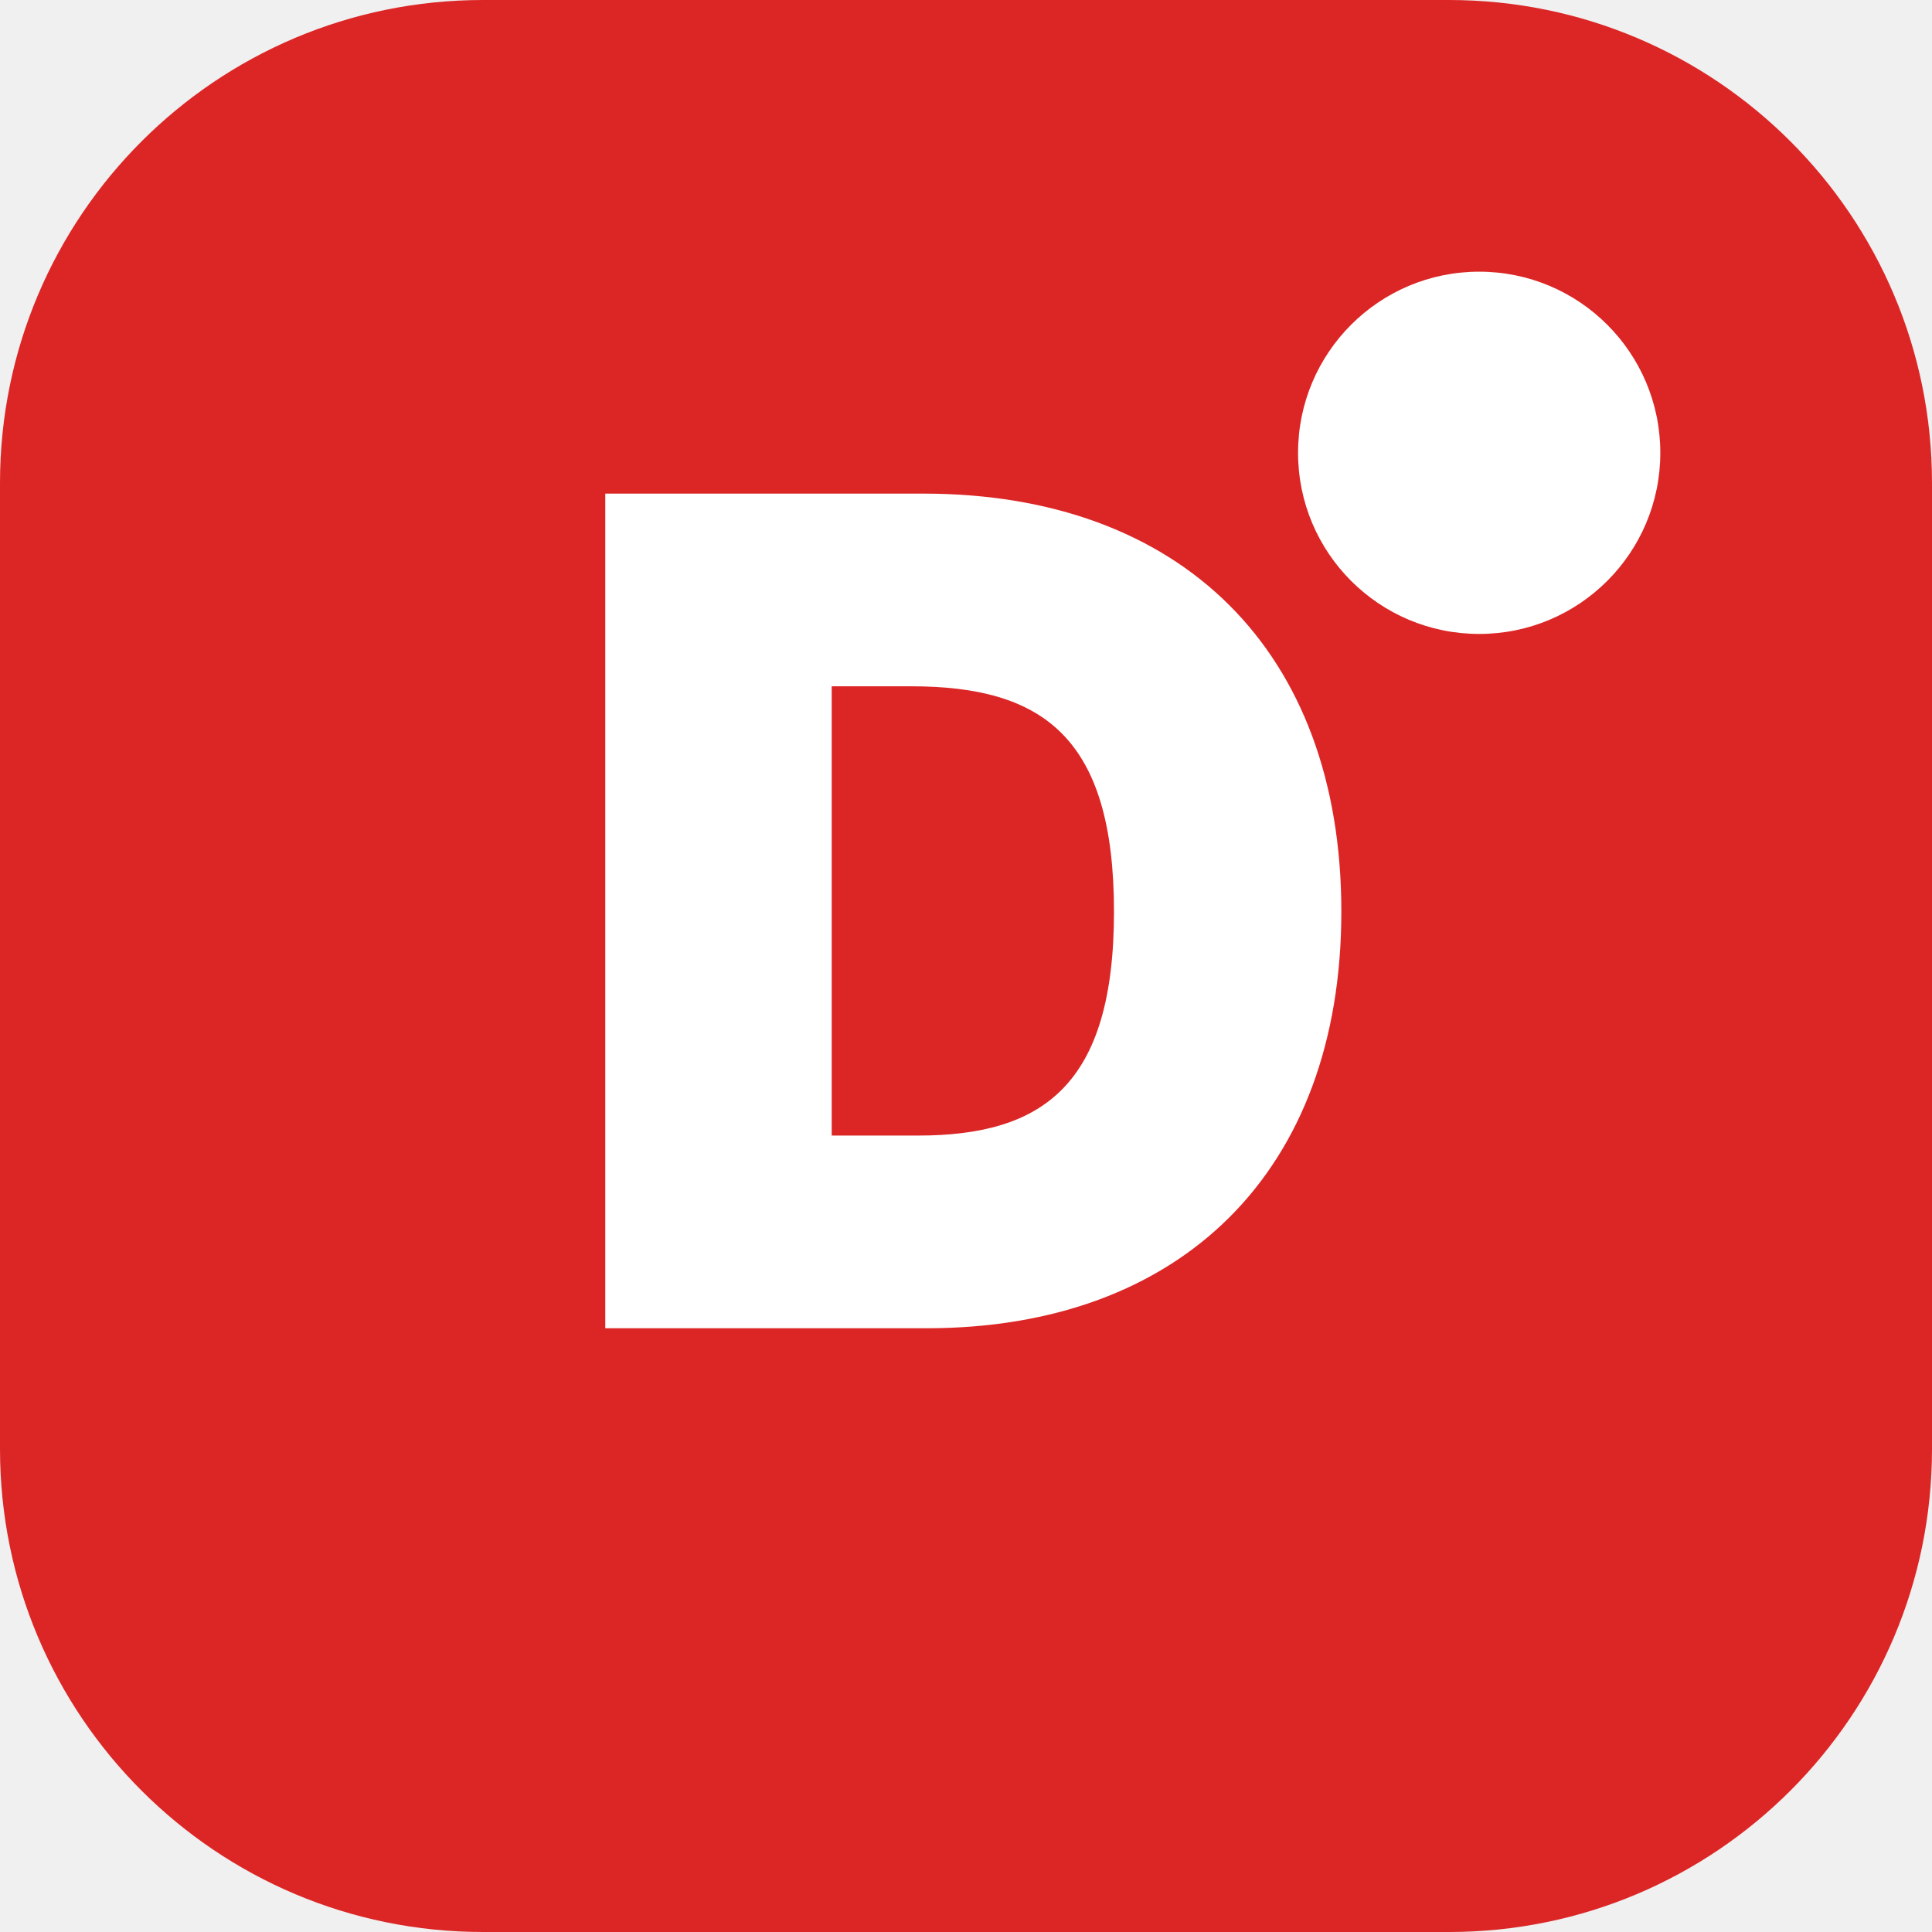
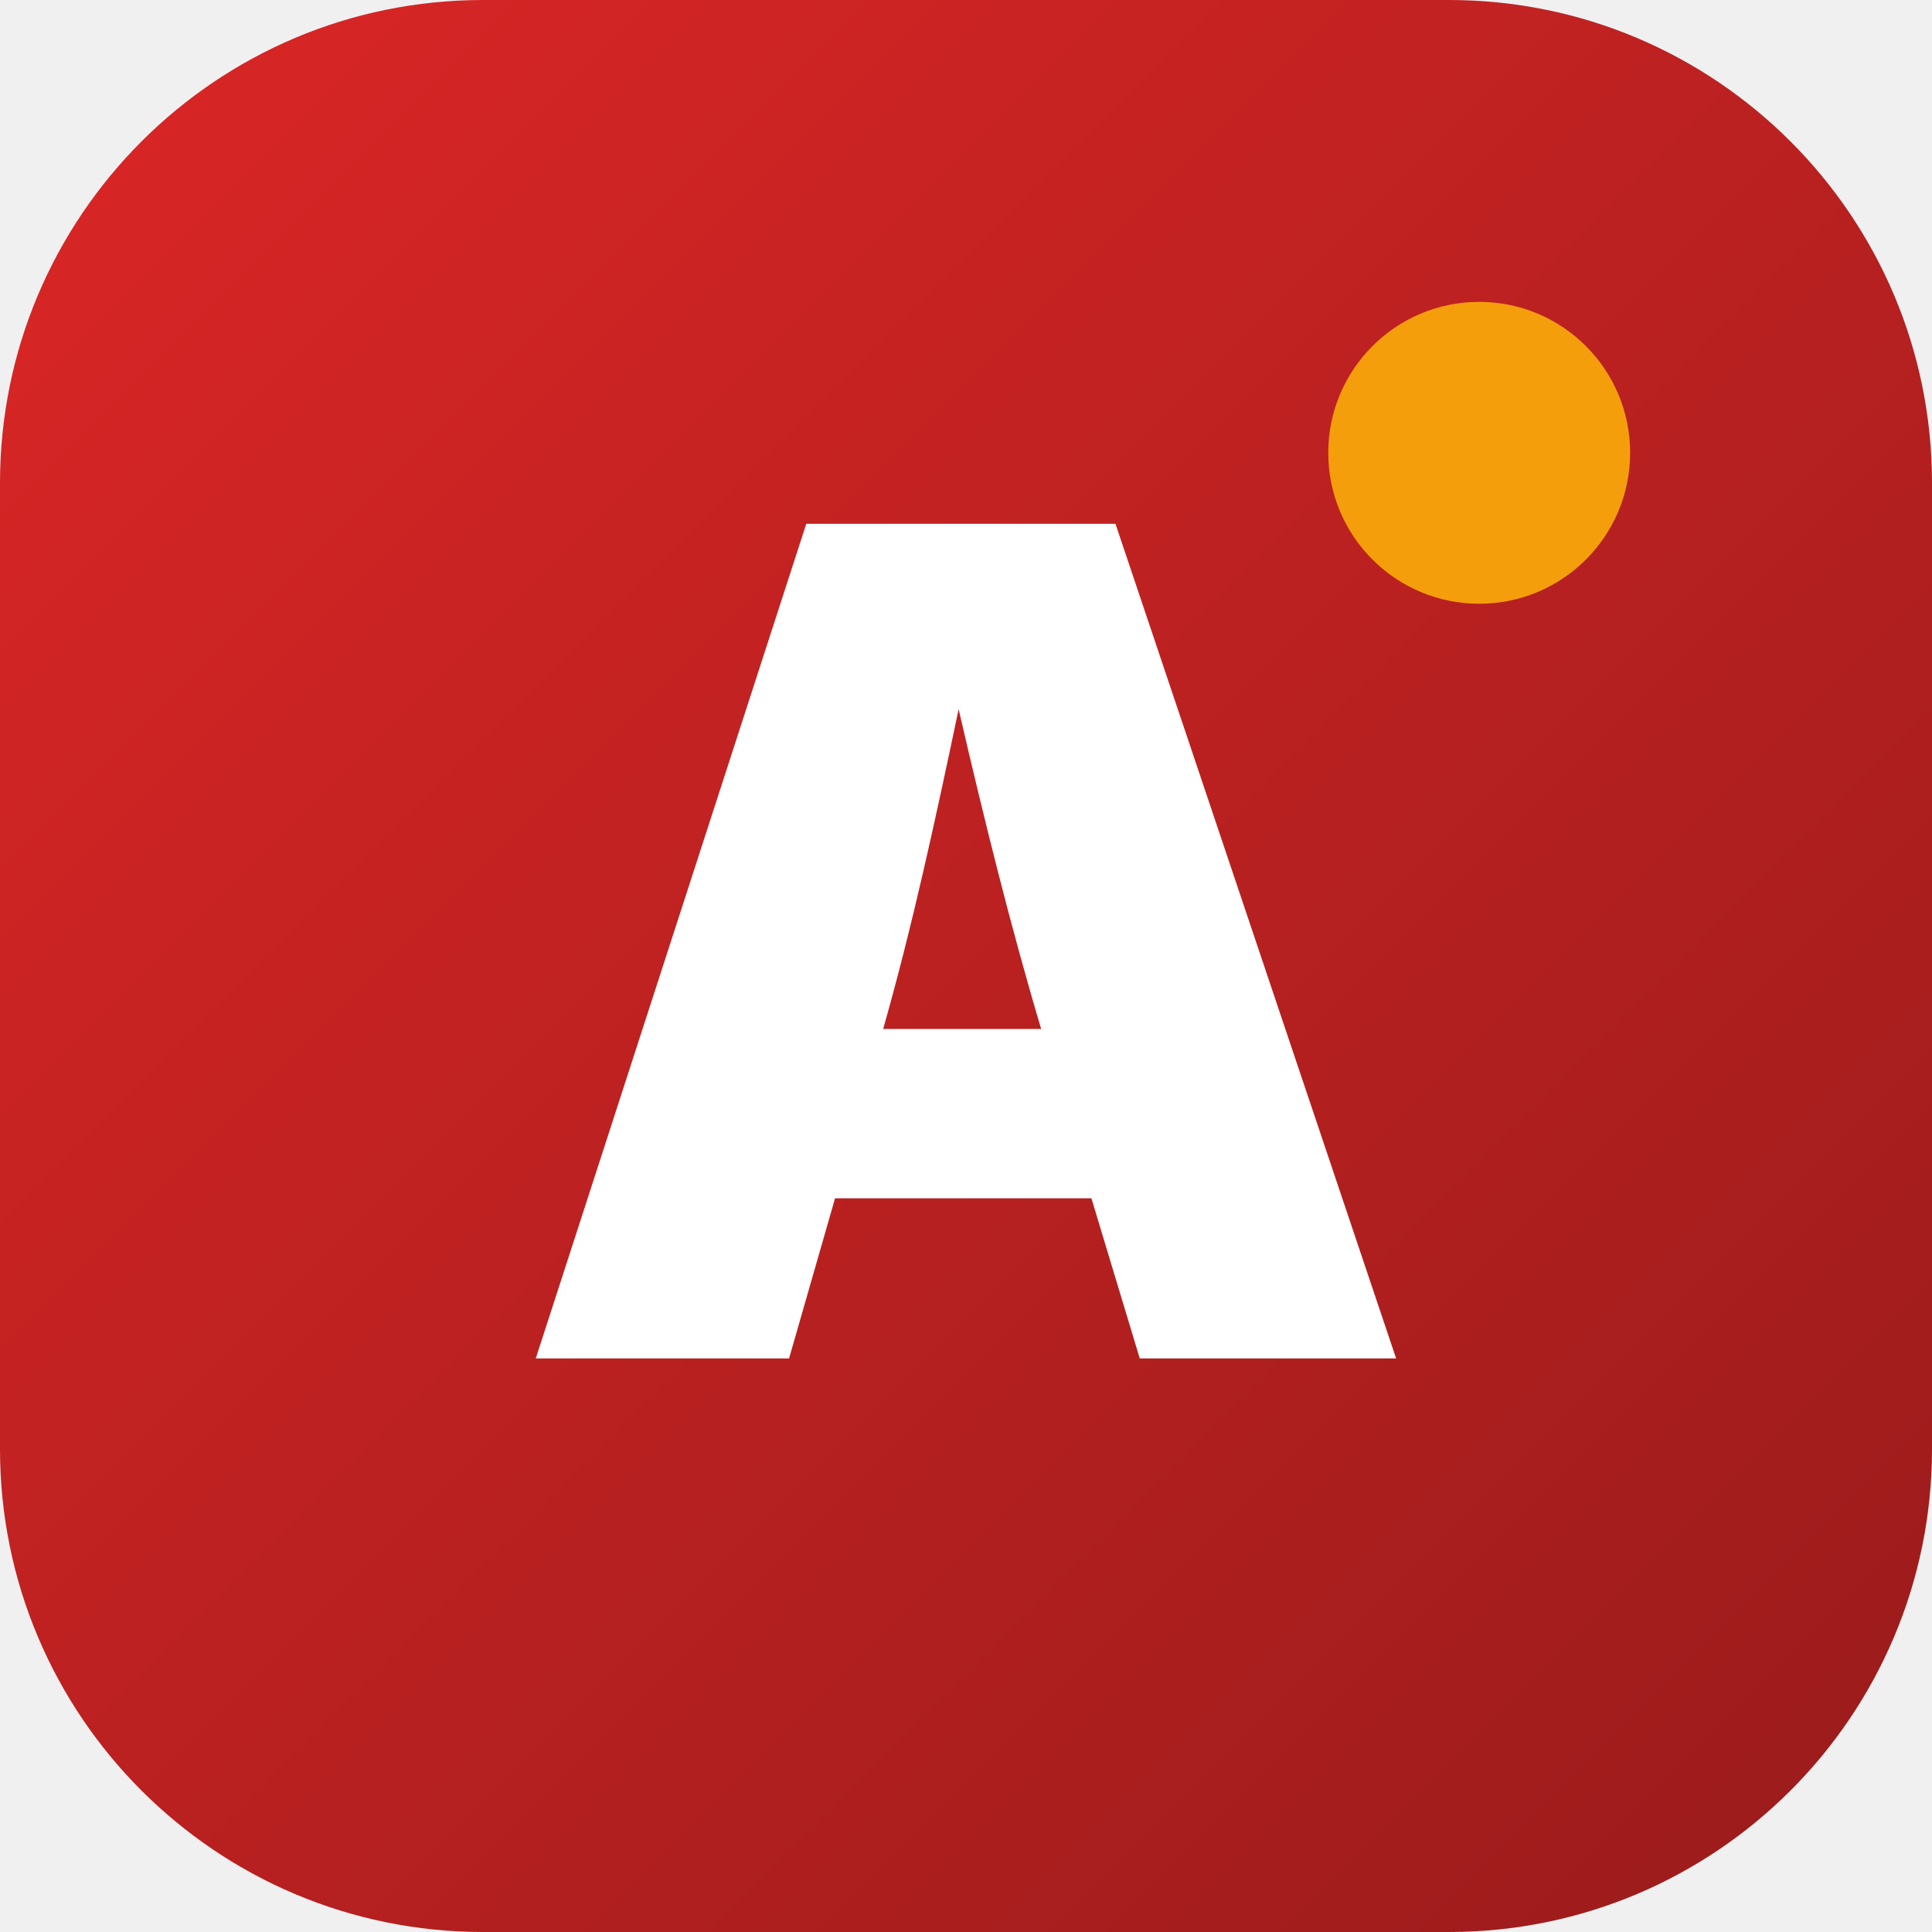
<svg xmlns="http://www.w3.org/2000/svg" viewBox="0 0 128 128" width="128" height="128">
-   <rect width="128" height="128" rx="32" fill="#dc2626" />
-   <text x="64" y="88" font-family="system-ui, -apple-system, sans-serif" font-size="76" font-weight="900" text-anchor="middle" fill="#ffffff">D</text>
-   <circle cx="98" cy="30" r="12" fill="#ffffff" />
+   <defs>
+     <linearGradient id="bg" x1="0%" y1="0%" x2="100%" y2="100%">
+       <stop offset="0%" stop-color="#dc2626" />
+       <stop offset="100%" stop-color="#991b1b" />
+     </linearGradient>
+   </defs>
+   <rect width="128" height="128" rx="32" fill="url(#bg)" />
+   <text x="64" y="90" font-family="'Plus Jakarta Sans', 'Outfit', system-ui, -apple-system, sans-serif" font-size="76" font-weight="900" text-anchor="middle" fill="#ffffff">A</text>
+   <circle cx="98" cy="30" r="10" fill="#f59e0b" />
</svg>
